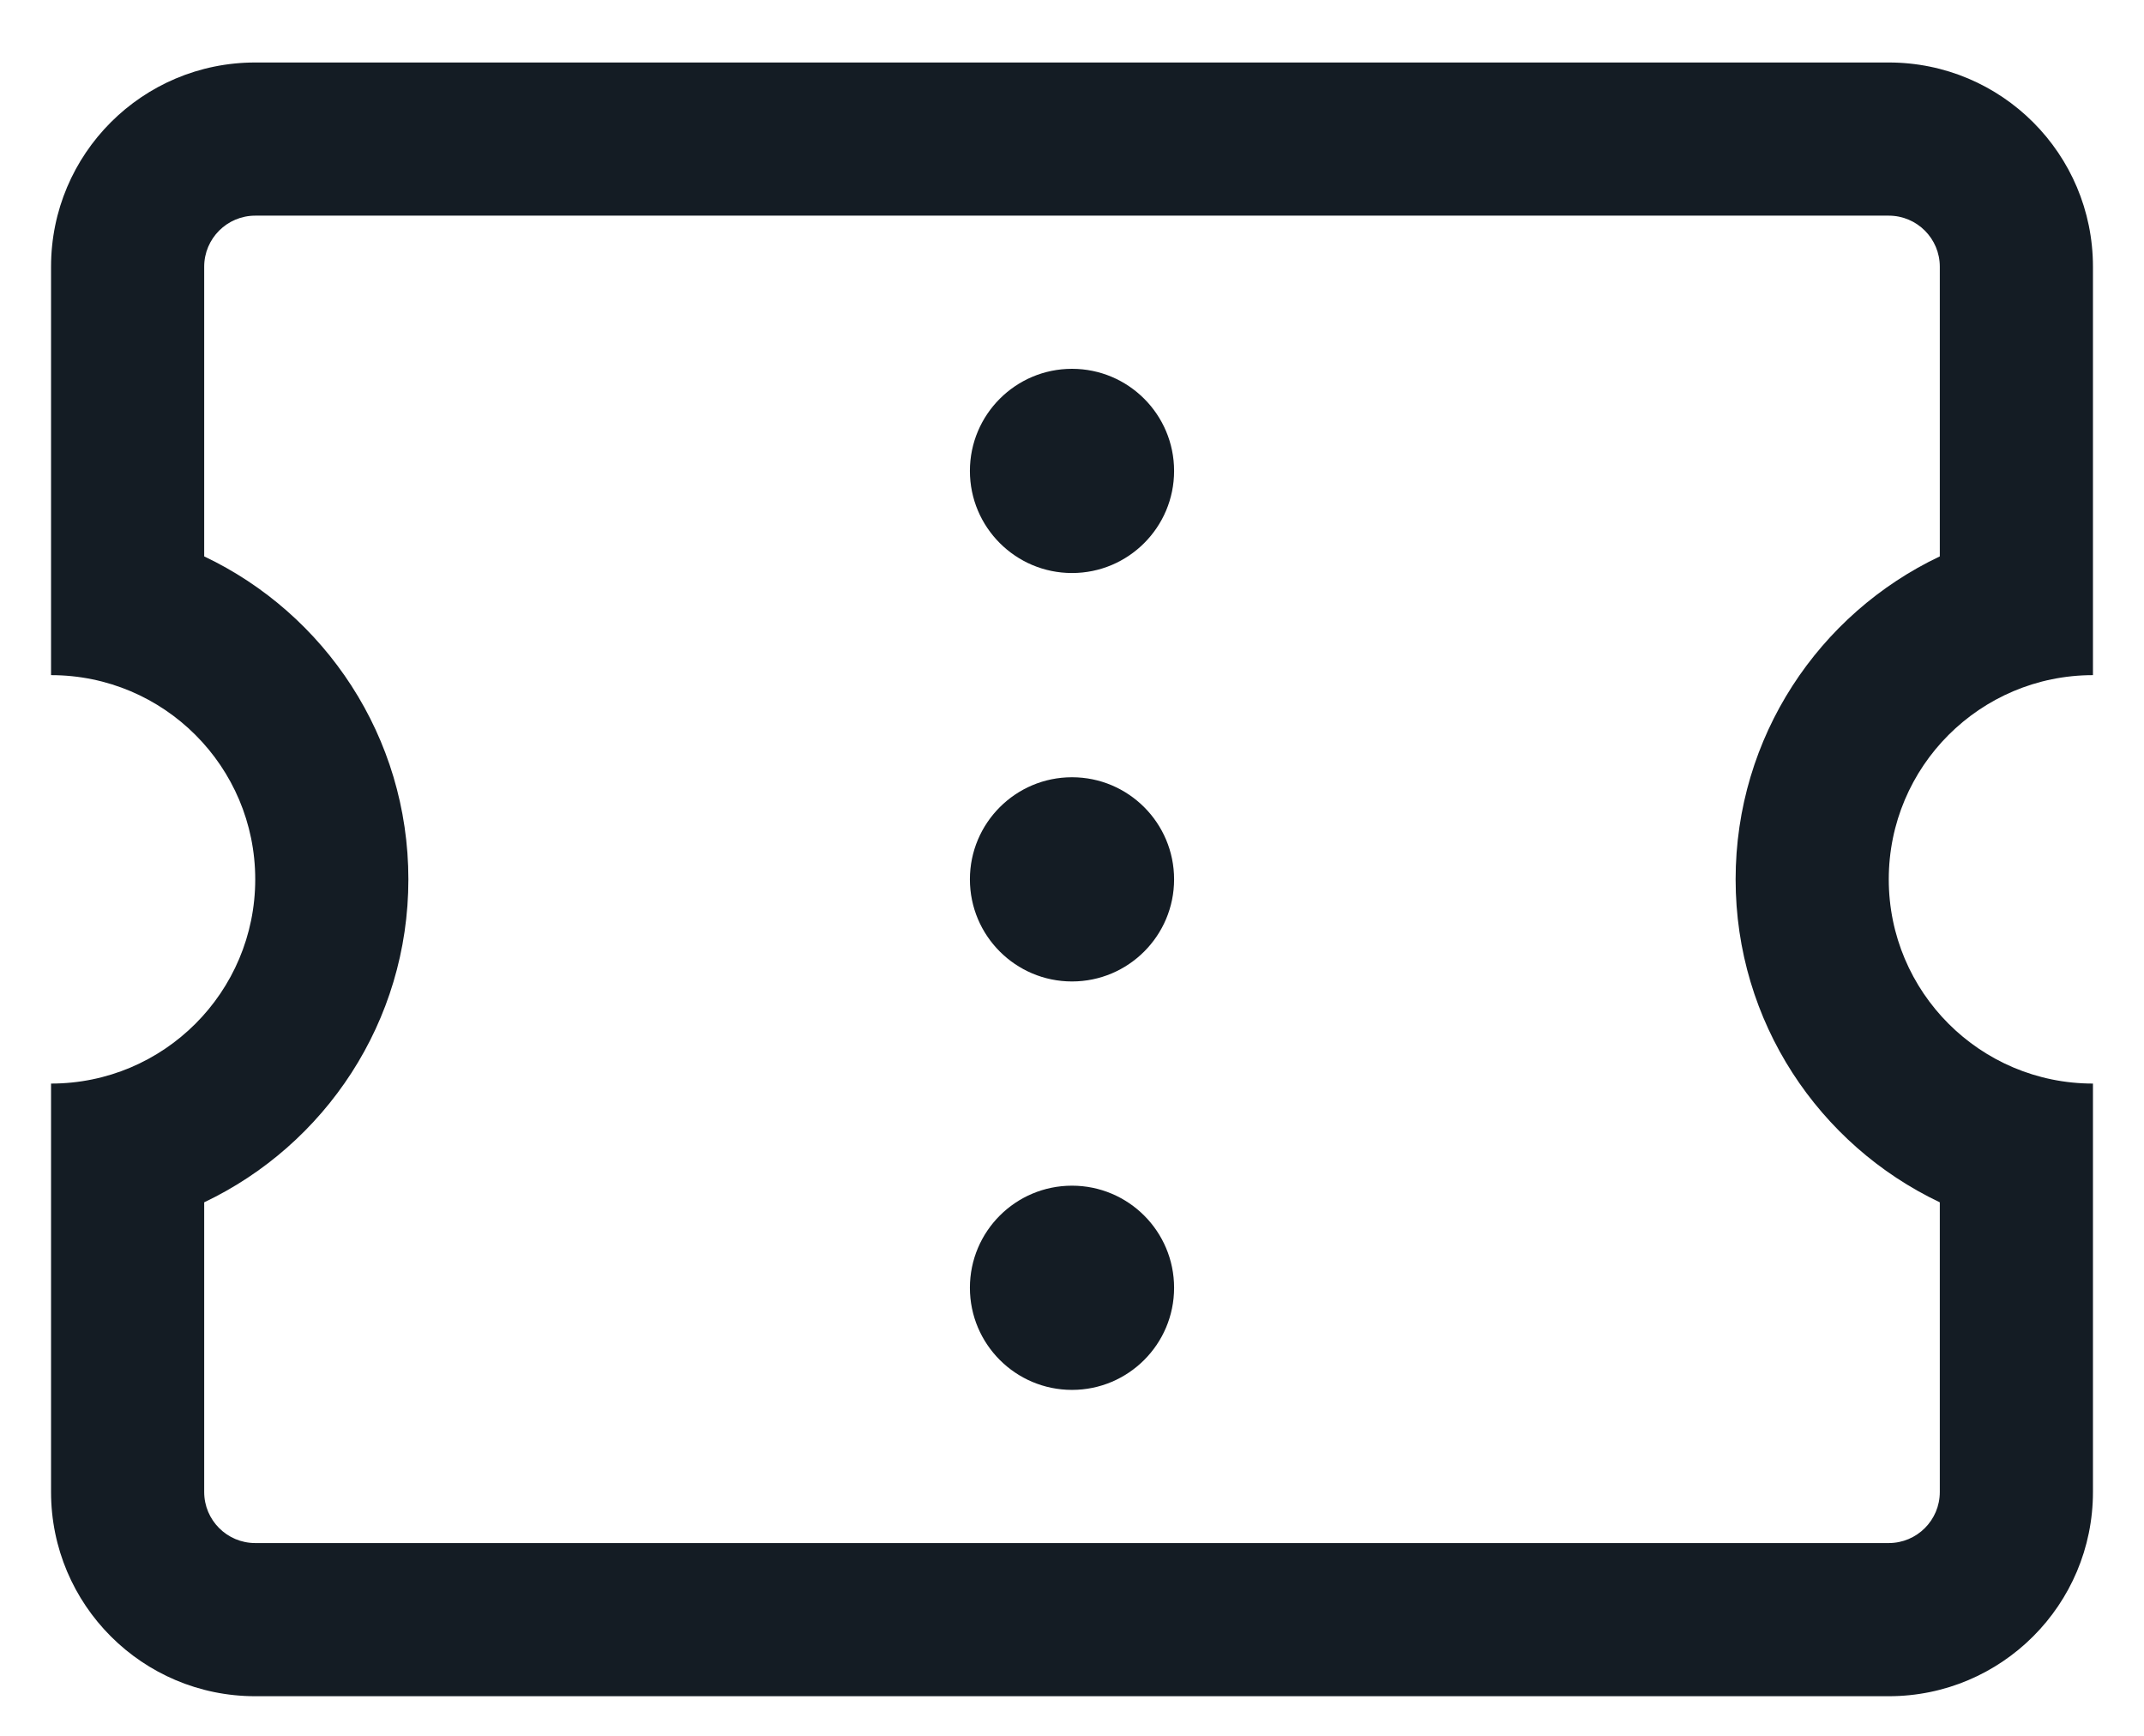
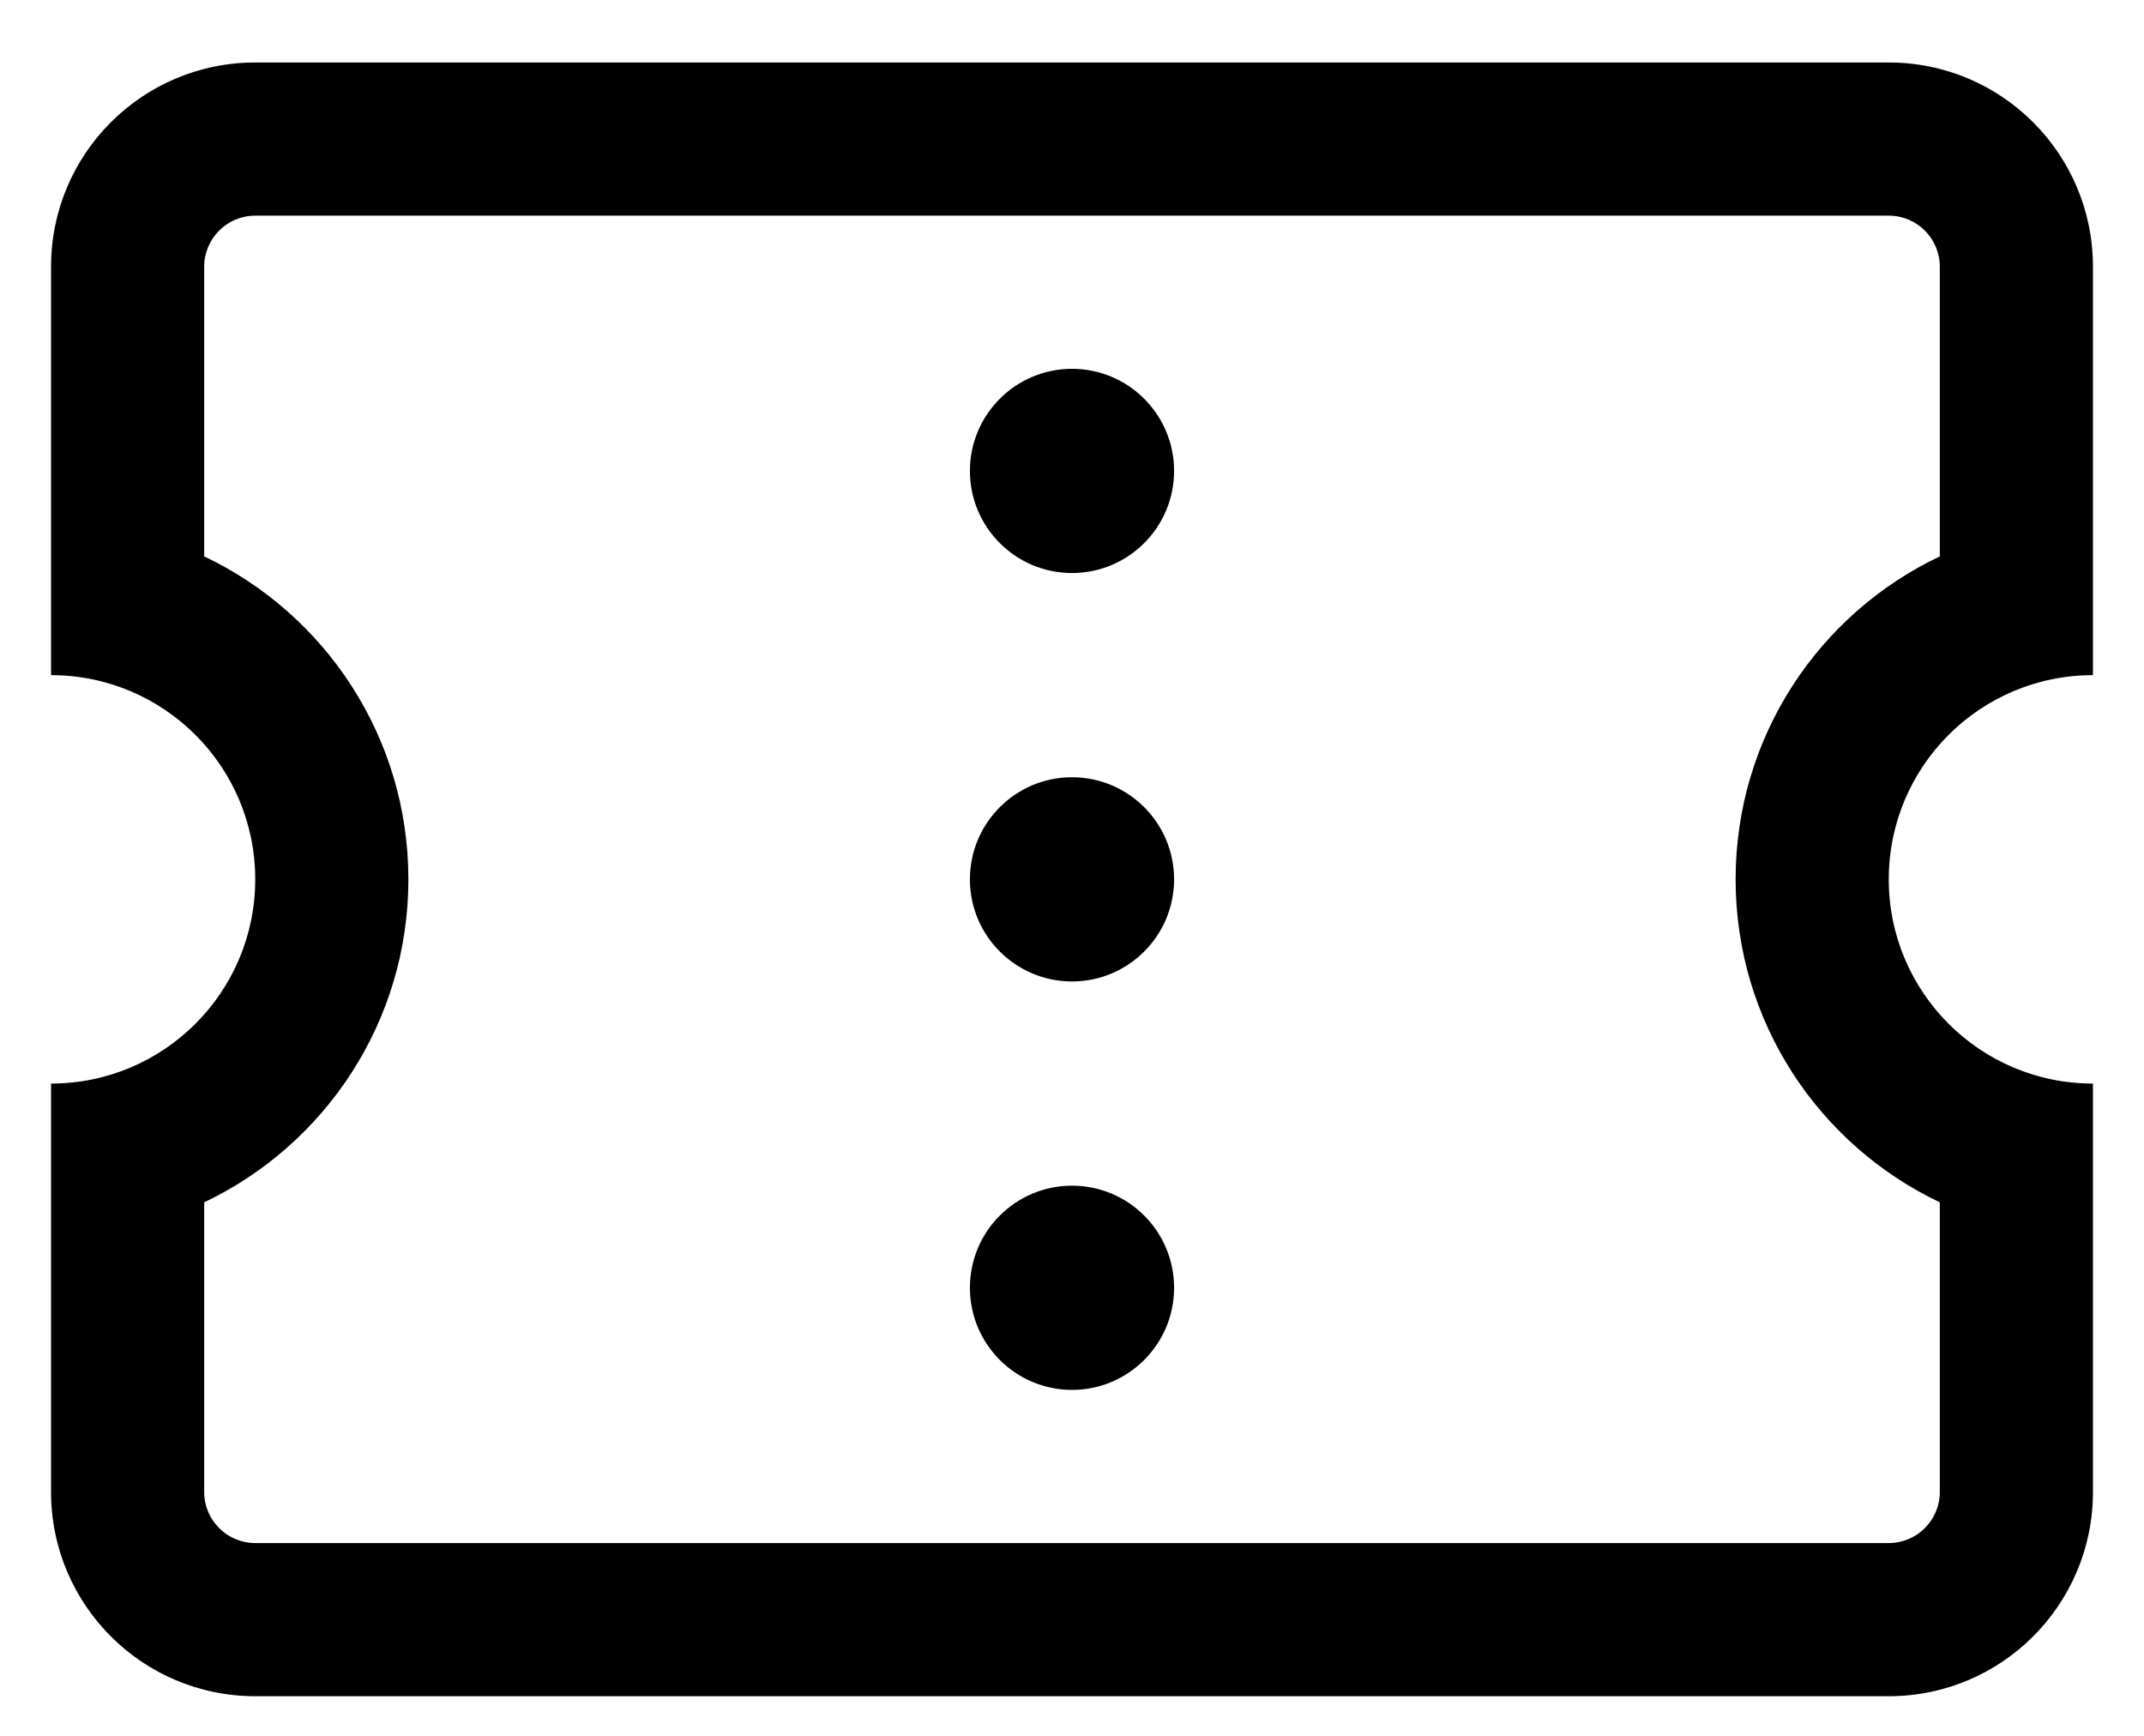
<svg xmlns="http://www.w3.org/2000/svg" width="21" height="17" viewBox="0 0 21 17">
-   <path d="M10.5 13.612C11.052 13.612 11.5 13.164 11.5 12.612C11.5 12.059 11.052 11.612 10.5 11.612C9.948 11.612 9.5 12.059 9.5 12.612C9.5 13.164 9.948 13.612 10.5 13.612Z" fill="#141C24" />
-   <path d="M11.5 8.612C11.5 9.164 11.052 9.612 10.5 9.612C9.948 9.612 9.5 9.164 9.5 8.612C9.5 8.06 9.948 7.612 10.5 7.612C11.052 7.612 11.5 8.06 11.5 8.612Z" fill="#141C24" />
-   <path d="M10.5 5.612C11.052 5.612 11.5 5.164 11.5 4.612C11.5 4.06 11.052 3.612 10.5 3.612C9.948 3.612 9.5 4.06 9.5 4.612C9.5 5.164 9.948 5.612 10.5 5.612Z" fill="#141C24" />
-   <path fill-rule="evenodd" clip-rule="evenodd" d="M0.5 10.612V14.612C0.5 15.716 1.395 16.612 2.5 16.612H18.5C19.605 16.612 20.5 15.716 20.5 14.612V10.612C19.395 10.612 18.5 9.716 18.5 8.612C18.5 7.507 19.395 6.612 20.5 6.612V2.612C20.5 1.507 19.605 0.612 18.5 0.612H2.5C1.395 0.612 0.5 1.507 0.5 2.612V6.612C1.605 6.612 2.5 7.507 2.5 8.612C2.5 9.716 1.605 10.612 0.5 10.612ZM19 14.612C19 14.888 18.776 15.112 18.5 15.112H2.5C2.224 15.112 2 14.888 2 14.612V11.775C3.182 11.213 4 10.008 4 8.612C4 7.216 3.182 6.01 2 5.449V2.612C2 2.336 2.224 2.112 2.5 2.112H18.5C18.776 2.112 19 2.336 19 2.612V5.449C17.817 6.01 17 7.216 17 8.612C17 10.008 17.817 11.213 19 11.775V14.612Z" fill="#141C24" />
+   <path d="M10.5 13.612C11.052 13.612 11.5 13.164 11.5 12.612C11.5 12.059 11.052 11.612 10.5 11.612C9.948 11.612 9.5 12.059 9.5 12.612C9.5 13.164 9.948 13.612 10.5 13.612Z" />
+   <path d="M11.5 8.612C11.5 9.164 11.052 9.612 10.5 9.612C9.948 9.612 9.5 9.164 9.5 8.612C9.5 8.06 9.948 7.612 10.5 7.612C11.052 7.612 11.5 8.06 11.5 8.612Z" />
+   <path d="M10.5 5.612C11.052 5.612 11.5 5.164 11.5 4.612C11.5 4.06 11.052 3.612 10.5 3.612C9.948 3.612 9.5 4.06 9.5 4.612C9.5 5.164 9.948 5.612 10.5 5.612Z" />
+   <path fill-rule="evenodd" clip-rule="evenodd" d="M0.5 10.612V14.612C0.5 15.716 1.395 16.612 2.5 16.612H18.5C19.605 16.612 20.5 15.716 20.5 14.612V10.612C19.395 10.612 18.5 9.716 18.5 8.612C18.5 7.507 19.395 6.612 20.5 6.612V2.612C20.5 1.507 19.605 0.612 18.5 0.612H2.5C1.395 0.612 0.5 1.507 0.5 2.612V6.612C1.605 6.612 2.5 7.507 2.5 8.612C2.5 9.716 1.605 10.612 0.5 10.612ZM19 14.612C19 14.888 18.776 15.112 18.5 15.112H2.5C2.224 15.112 2 14.888 2 14.612V11.775C3.182 11.213 4 10.008 4 8.612C4 7.216 3.182 6.01 2 5.449V2.612C2 2.336 2.224 2.112 2.5 2.112H18.5C18.776 2.112 19 2.336 19 2.612V5.449C17.817 6.01 17 7.216 17 8.612C17 10.008 17.817 11.213 19 11.775V14.612Z" />
</svg>
